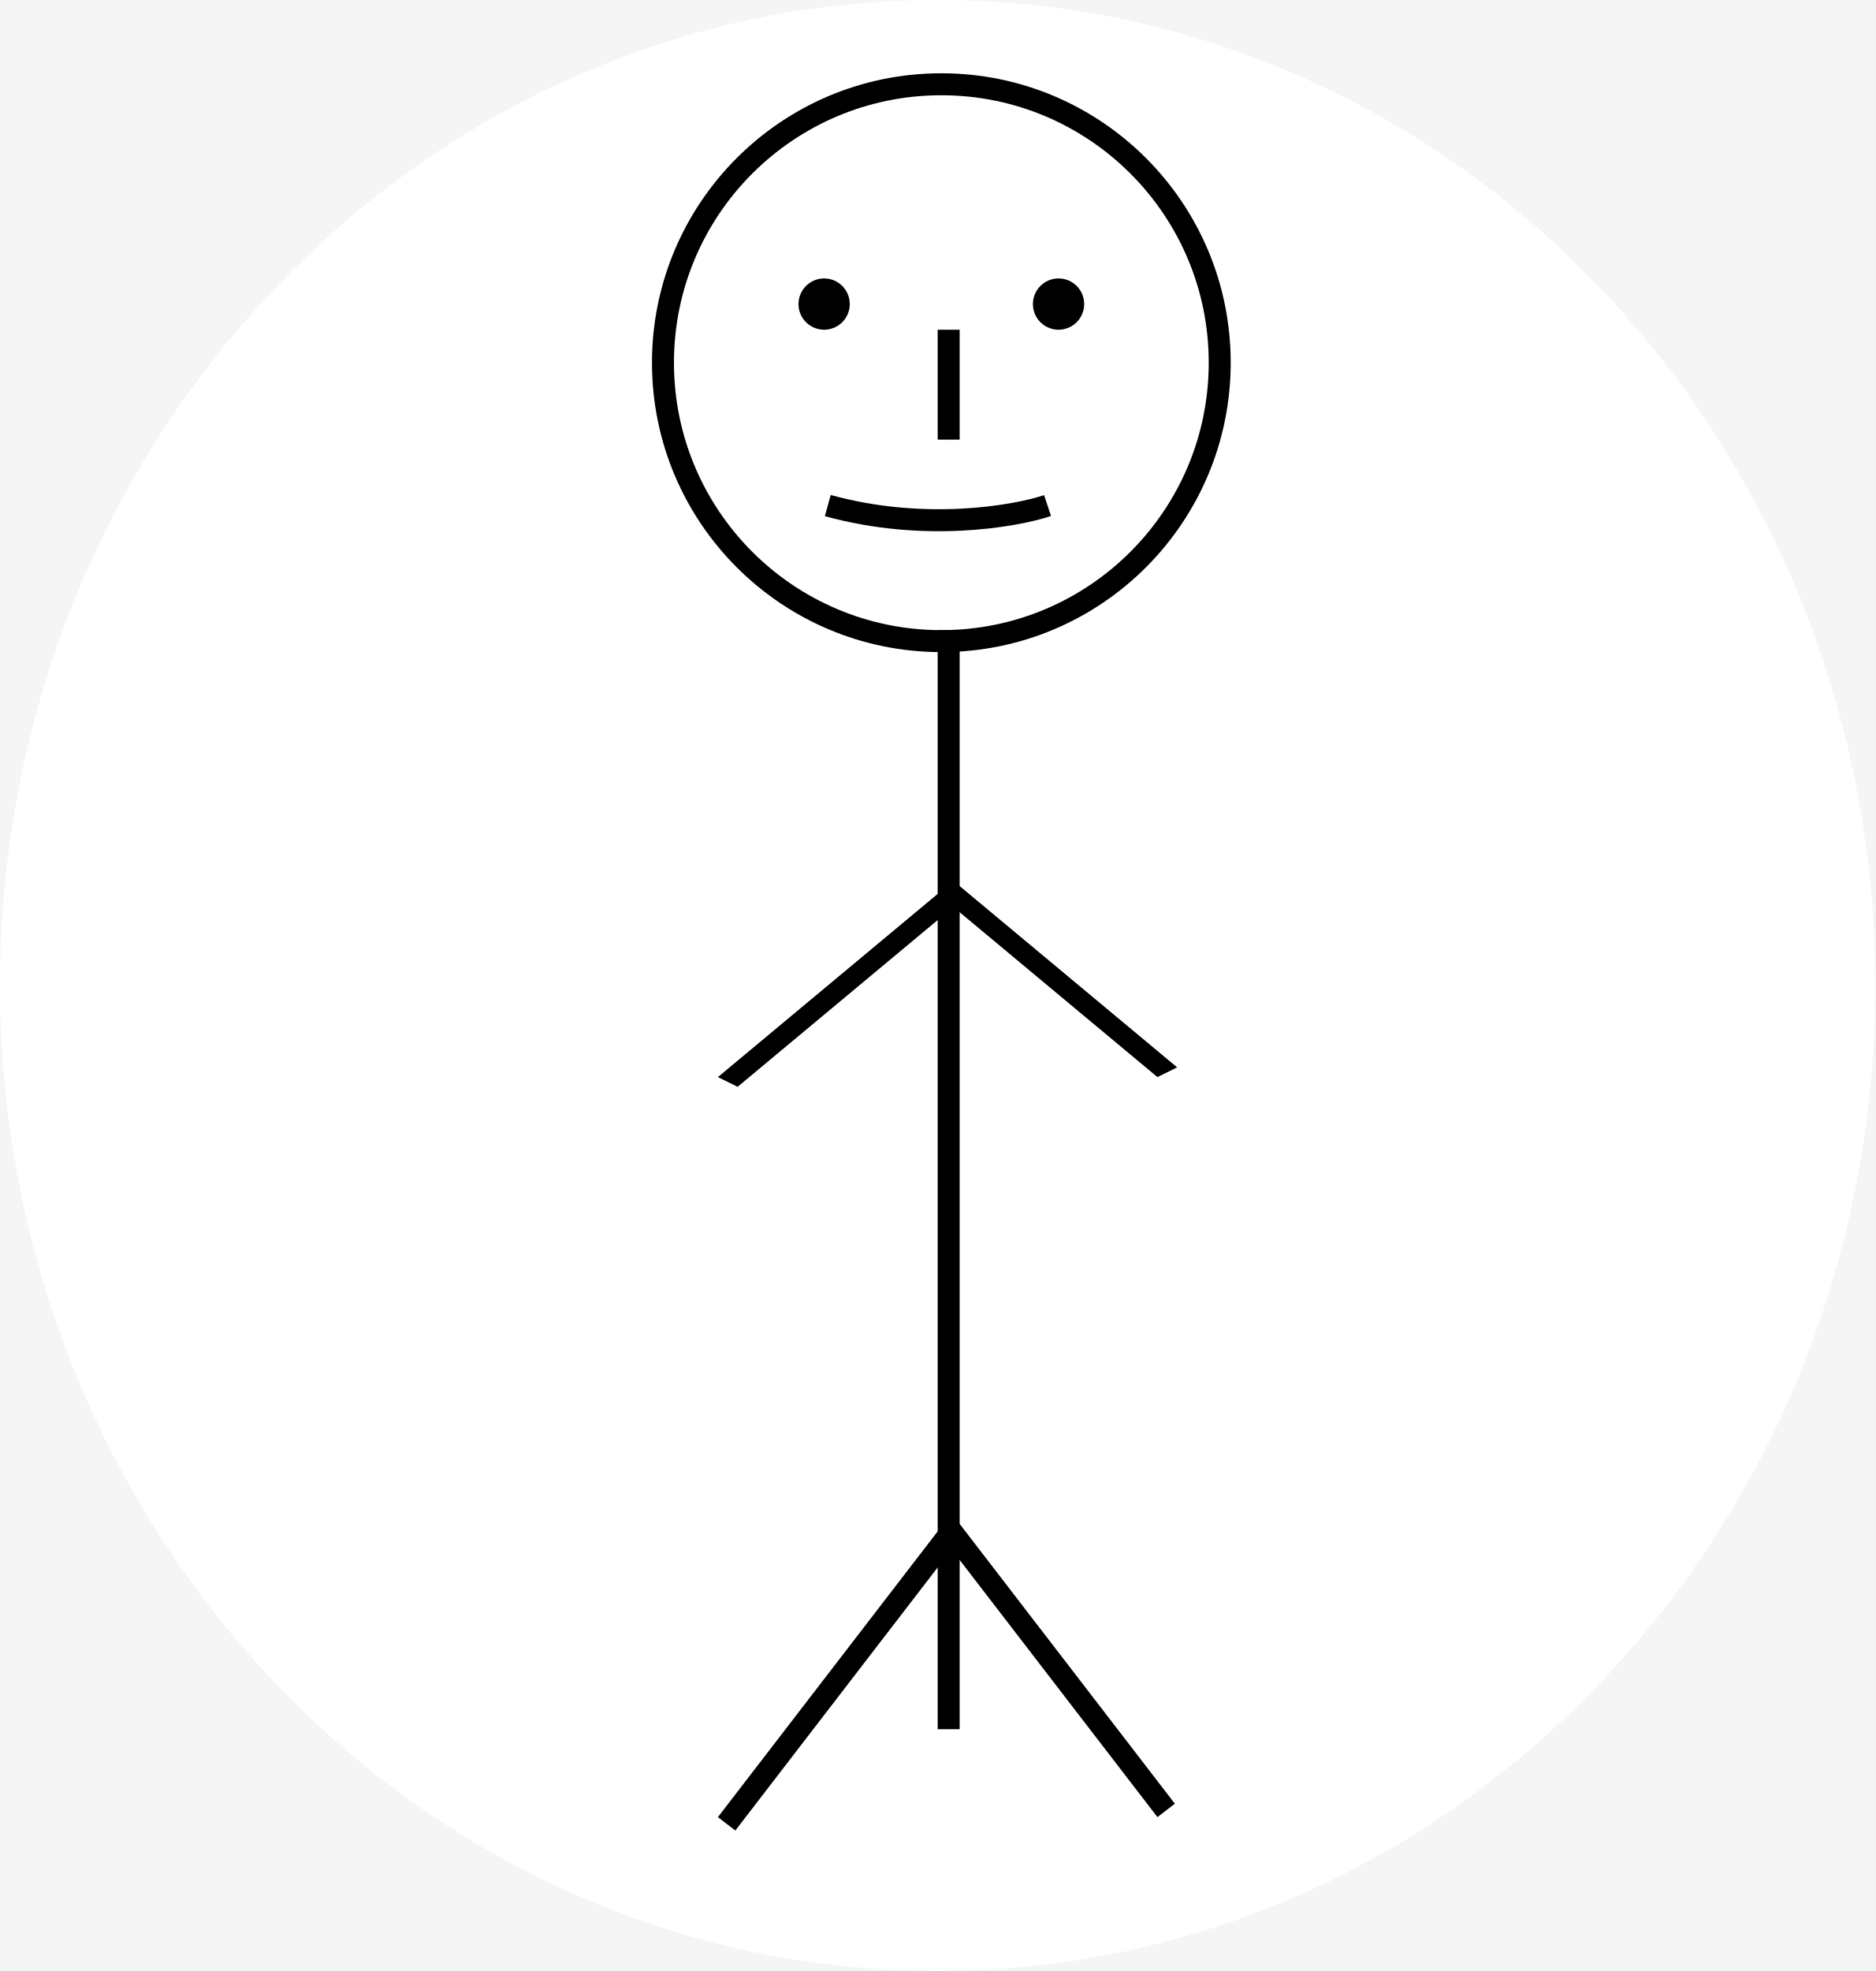
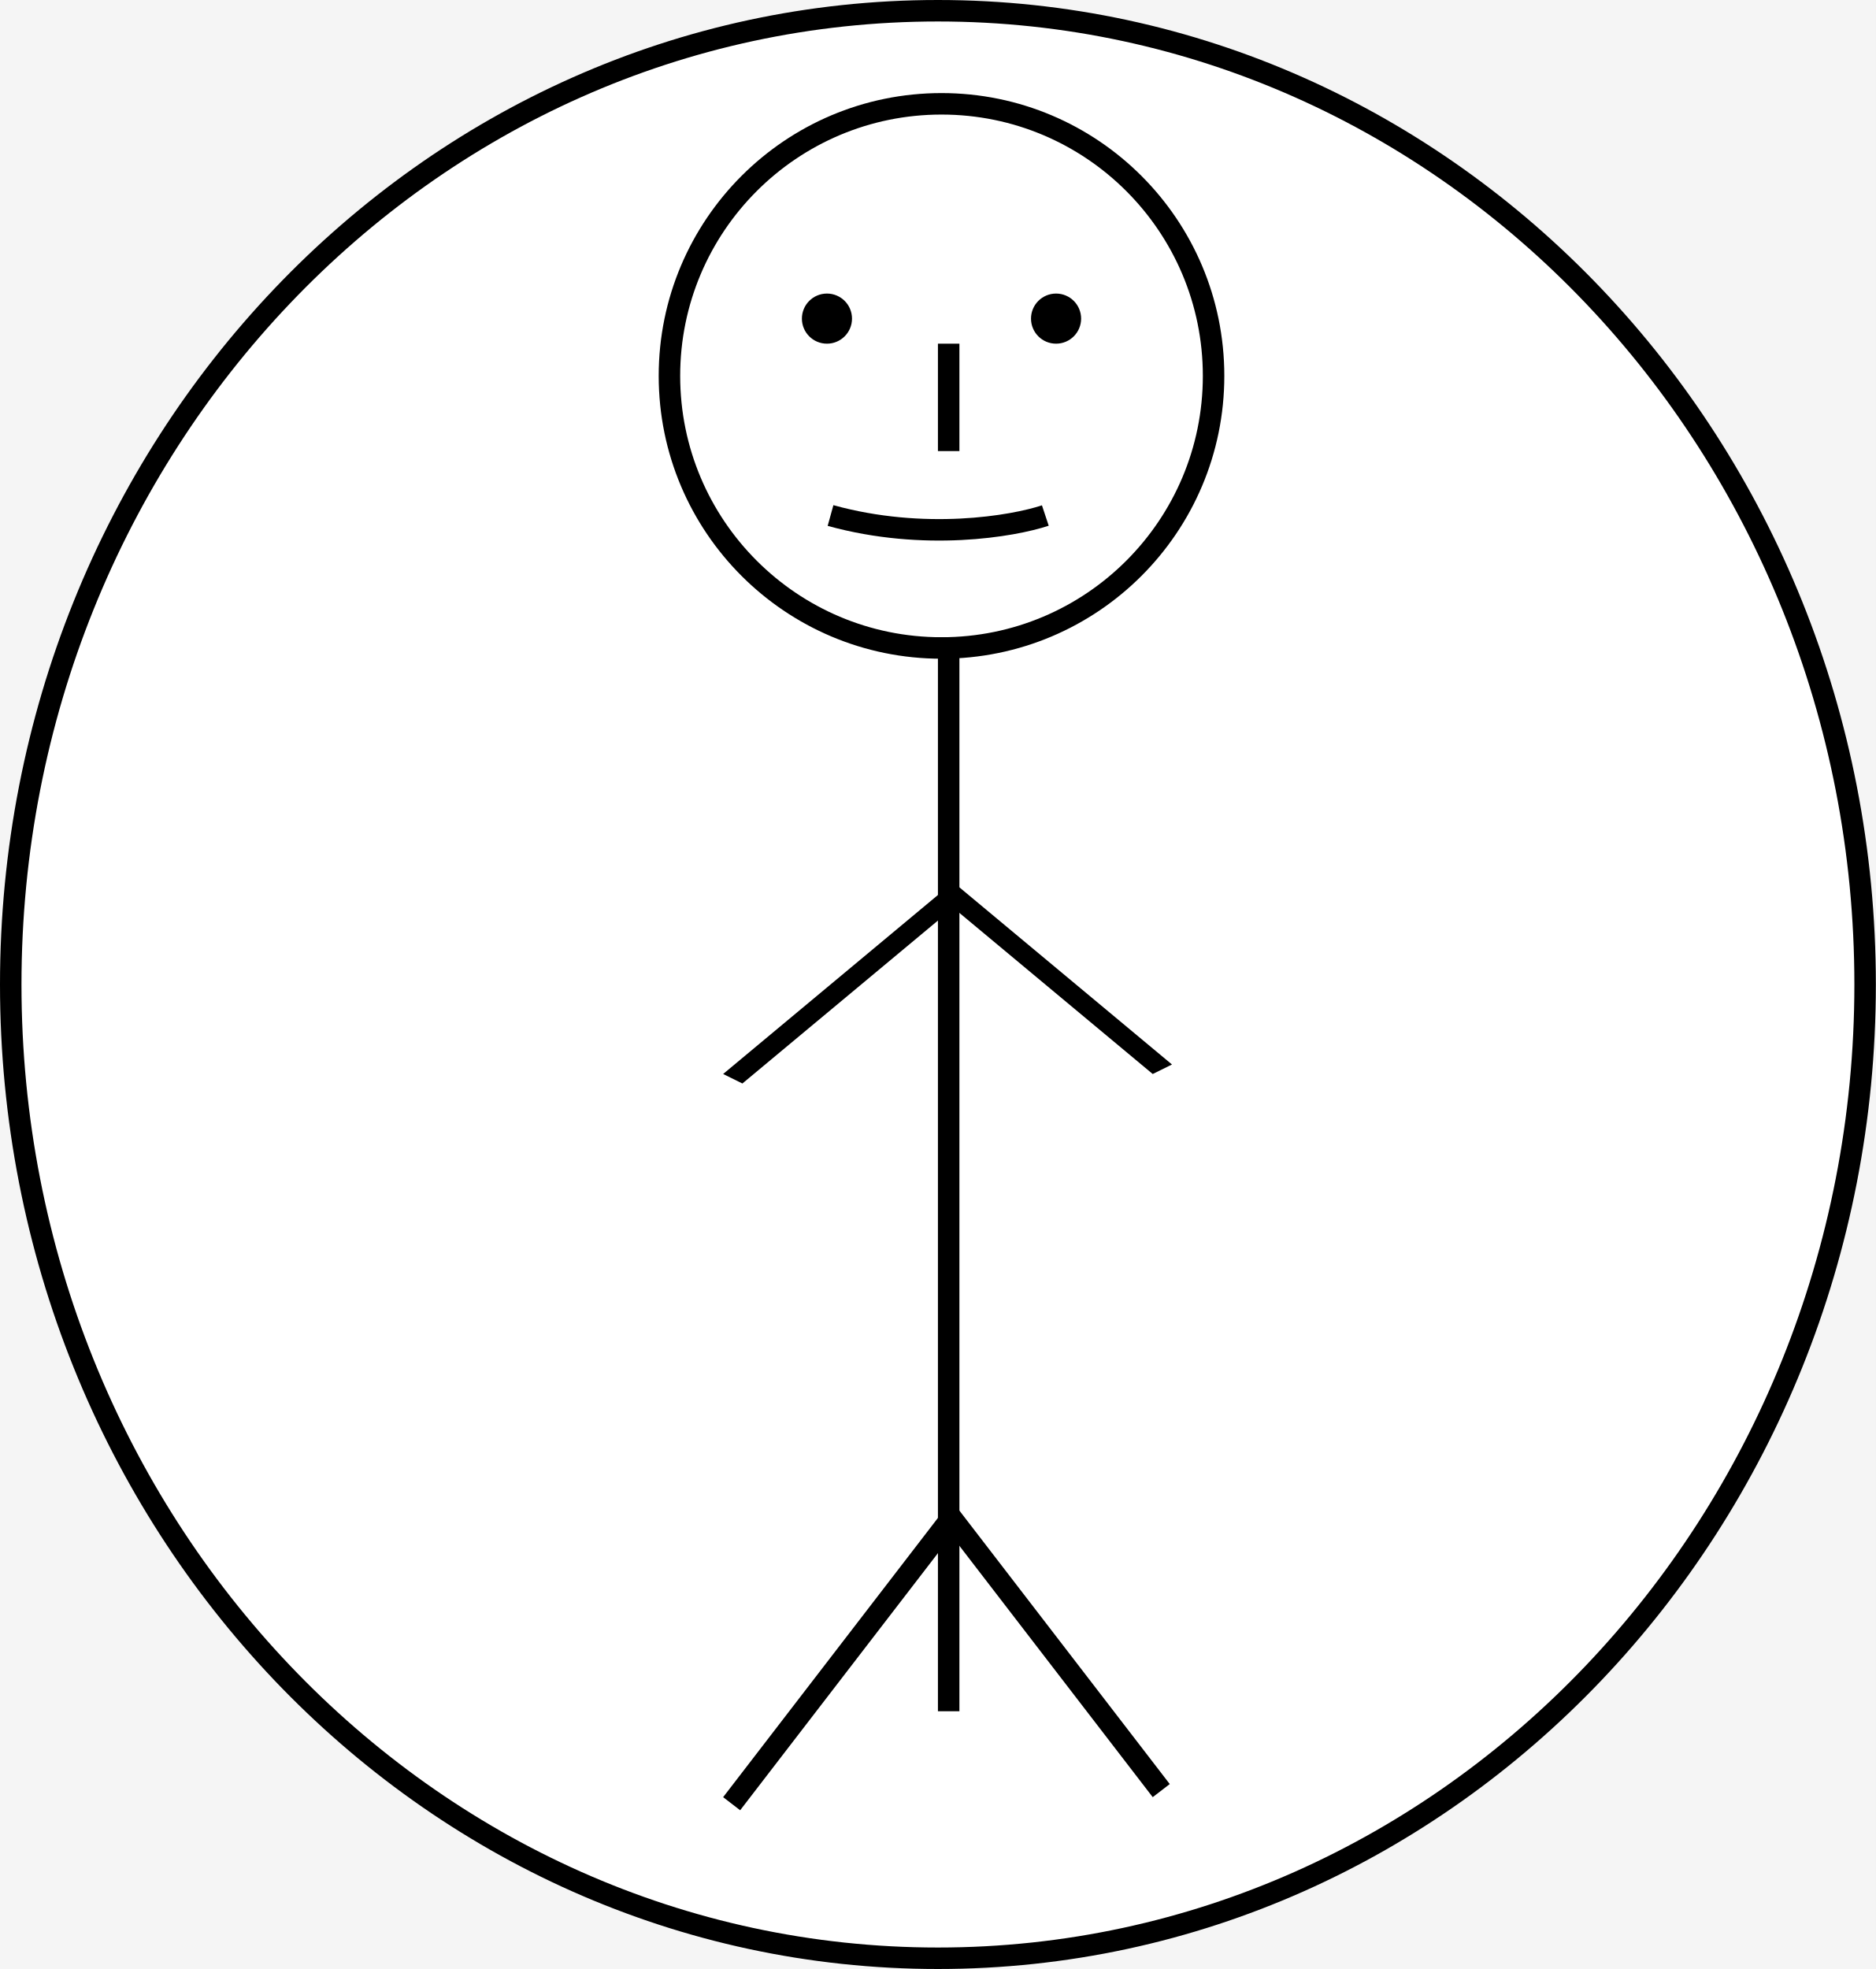
- <svg xmlns="http://www.w3.org/2000/svg" width="256" height="269" viewBox="0 0 256 269" fill="none">
-   <rect width="256" height="269" fill="#F5F5F5" />
-   <ellipse cx="128" cy="134.5" rx="128" ry="134.5" fill="white" />
-   <circle cx="128.5" cy="49.5" r="38" fill="white" stroke="black" stroke-width="3" />
-   <line x1="129.5" y1="86" x2="129.5" y2="236" stroke="black" stroke-width="3" />
-   <line x1="129.189" y1="208.085" x2="159.189" y2="247.085" stroke="black" stroke-width="3" />
-   <line x1="129.189" y1="209.915" x2="99.189" y2="248.915" stroke="black" stroke-width="3" />
-   <line y1="-1.5" x2="39.051" y2="-1.5" transform="matrix(0.768221 0.640184 -0.89689 0.442254 128 122)" stroke="black" stroke-width="3" />
-   <line y1="-1.5" x2="39.051" y2="-1.5" transform="matrix(-0.768221 0.640184 -0.89689 -0.442254 128 122)" stroke="black" stroke-width="3" />
-   <circle cx="112.5" cy="41.5" r="3.5" fill="black" />
-   <circle cx="144.5" cy="41.5" r="3.5" fill="black" />
-   <path d="M113 69C126.091 72.622 138.455 70.509 143 69" stroke="black" stroke-width="3" />
-   <line x1="129.5" y1="45" x2="129.5" y2="60" stroke="black" stroke-width="3" />
+ <svg xmlns="http://www.w3.org/2000/svg" width="262" height="275" viewBox="0 0 262 275" fill="none">
+   <rect width="262" height="275" fill="#F5F5F5" />
+   <path d="M131 273.5C202.59 273.5 260.5 212.54 260.5 137.5C260.5 62.46 202.59 1.5 131 1.5C59.41 1.5 1.5 62.46 1.5 137.5C1.5 212.54 59.41 273.5 131 273.5Z" fill="white" stroke="black" stroke-width="3" />
+   <circle cx="131.5" cy="52.5" r="38" fill="white" stroke="black" stroke-width="3" />
+   <line x1="132.5" y1="89" x2="132.5" y2="239" stroke="black" stroke-width="3" />
+   <line x1="132.189" y1="211.085" x2="162.189" y2="250.085" stroke="black" stroke-width="3" />
+   <line x1="132.189" y1="212.915" x2="102.189" y2="251.915" stroke="black" stroke-width="3" />
+   <line y1="-1.5" x2="39.051" y2="-1.5" transform="matrix(0.768221 0.640184 -0.89689 0.442254 131 125)" stroke="black" stroke-width="3" />
+   <line y1="-1.5" x2="39.051" y2="-1.5" transform="matrix(-0.768221 0.640184 -0.89689 -0.442254 131 125)" stroke="black" stroke-width="3" />
+   <circle cx="115.5" cy="44.5" r="3.5" fill="black" />
+   <circle cx="147.5" cy="44.5" r="3.5" fill="black" />
+   <path d="M116 72C129.091 75.622 141.455 73.509 146 72" stroke="black" stroke-width="3" />
+   <line x1="132.5" y1="48" x2="132.5" y2="63" stroke="black" stroke-width="3" />
</svg>
